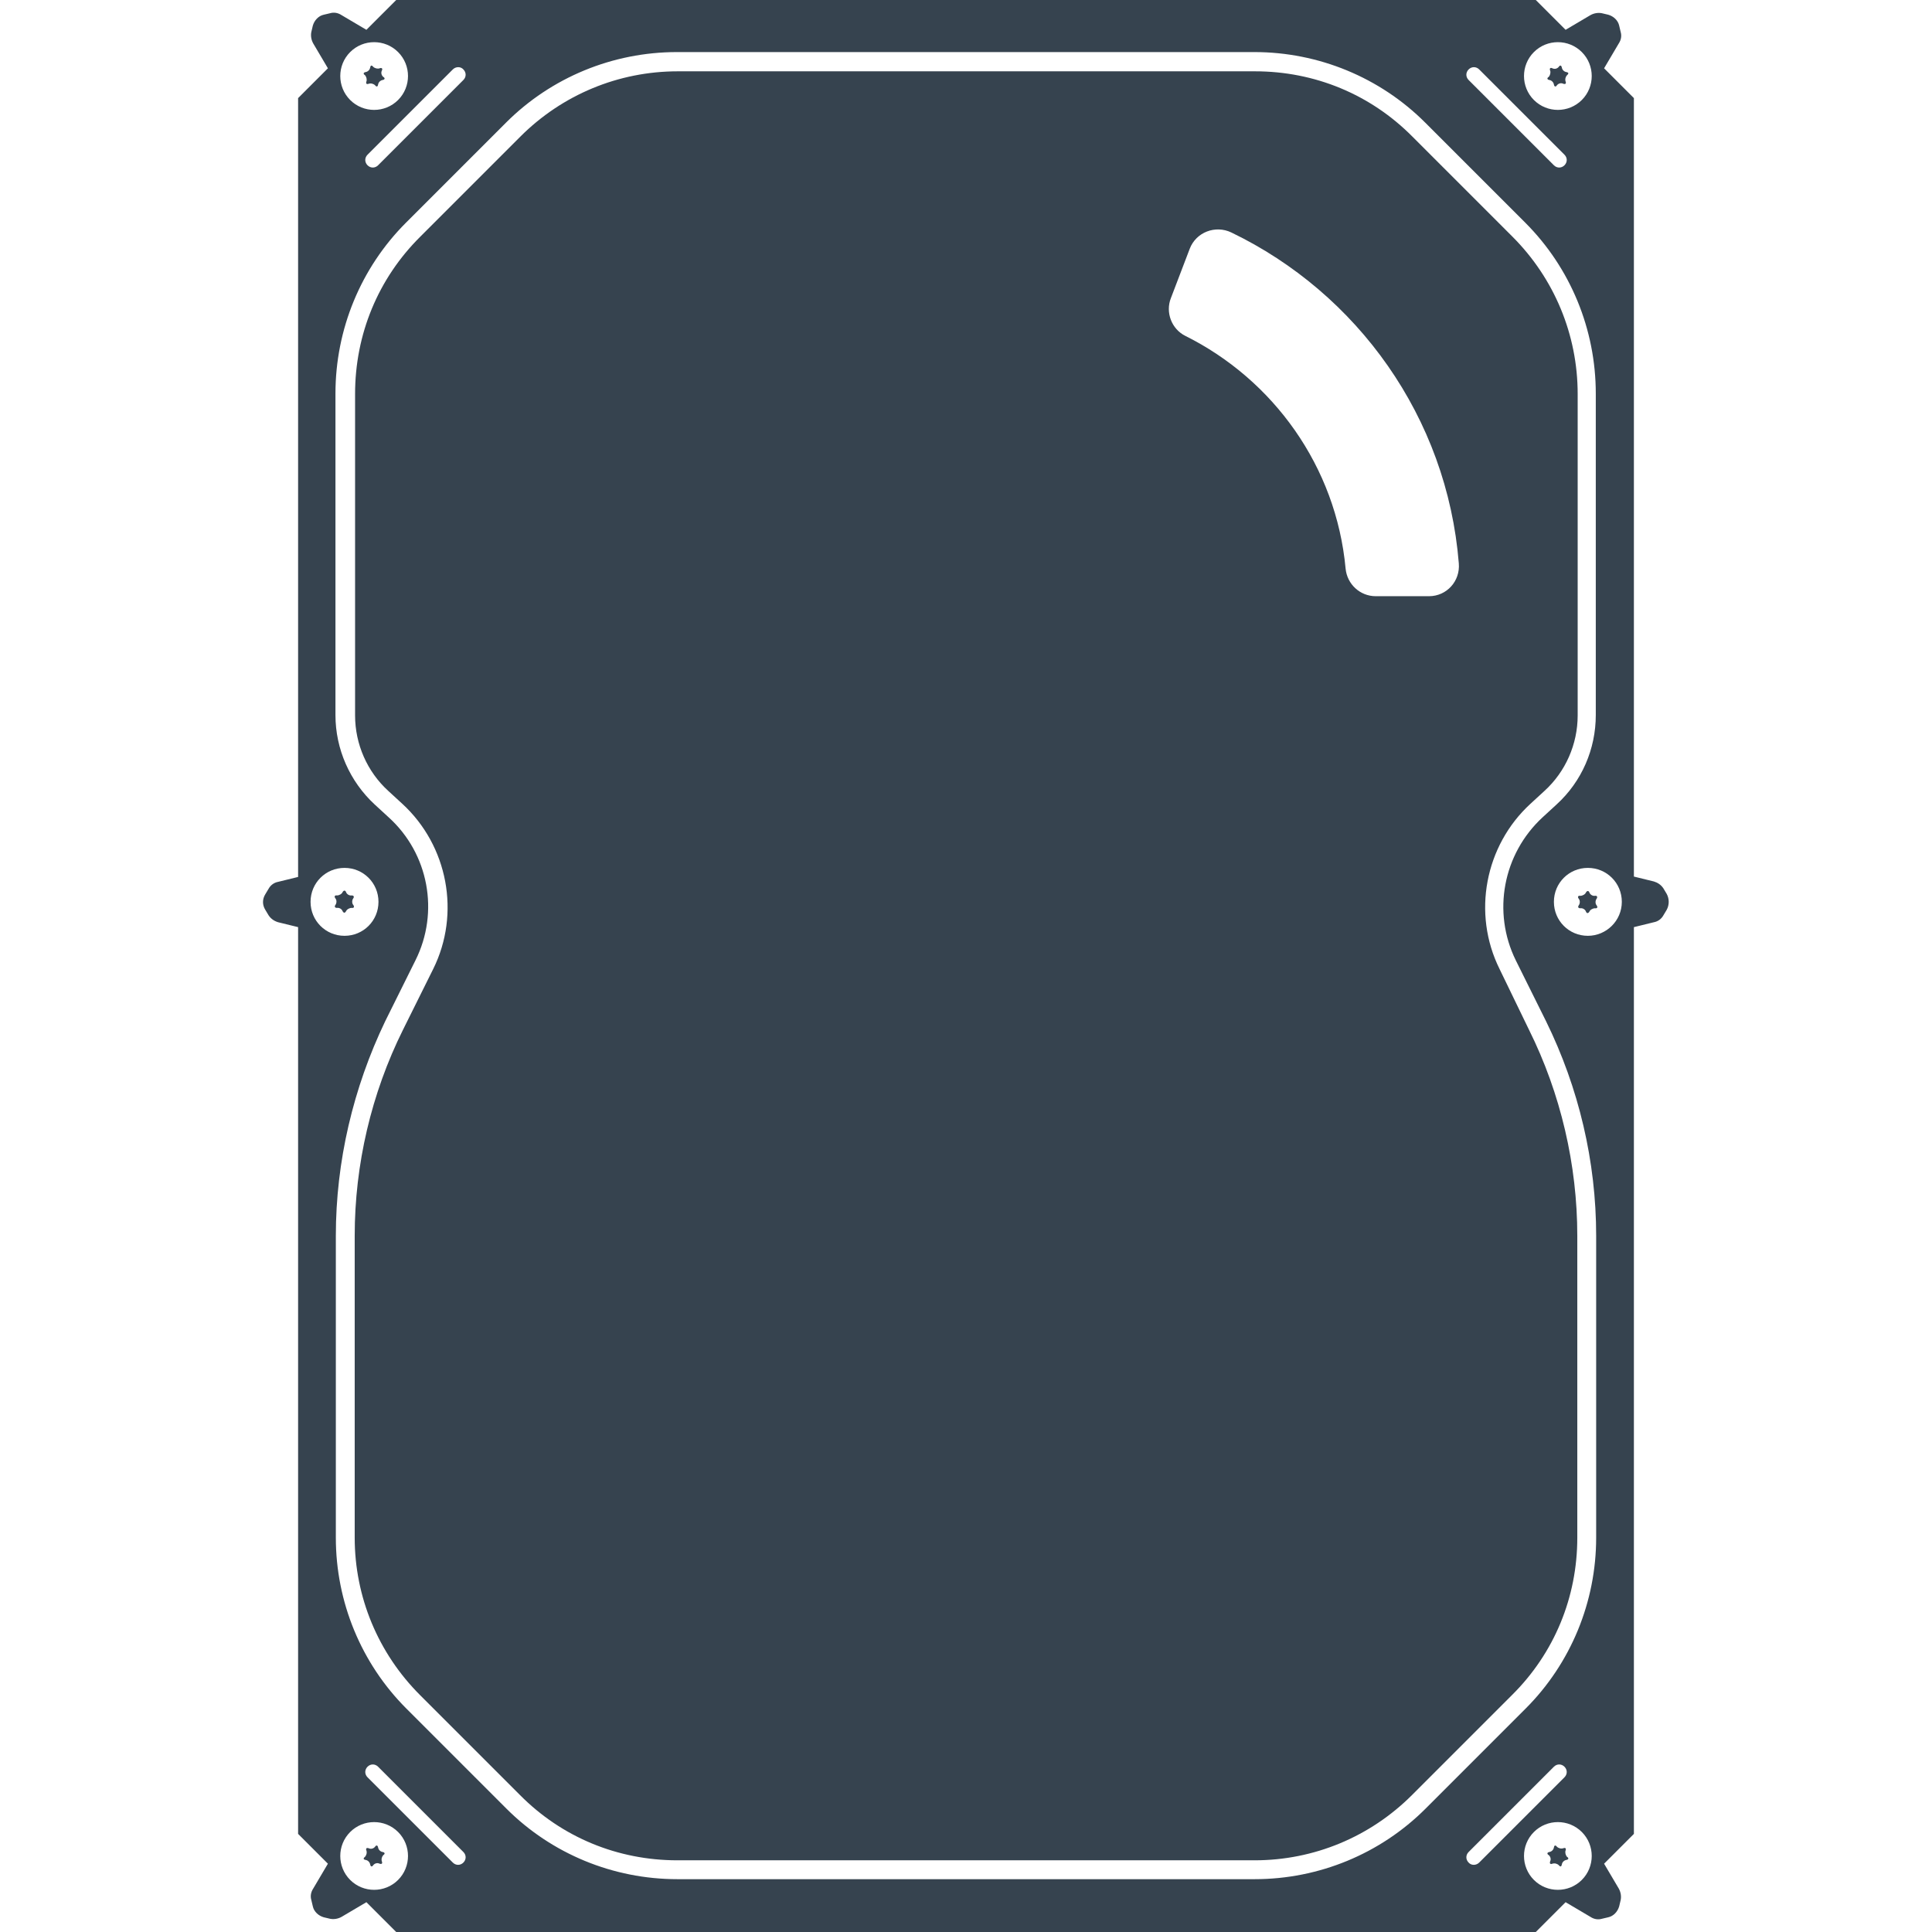
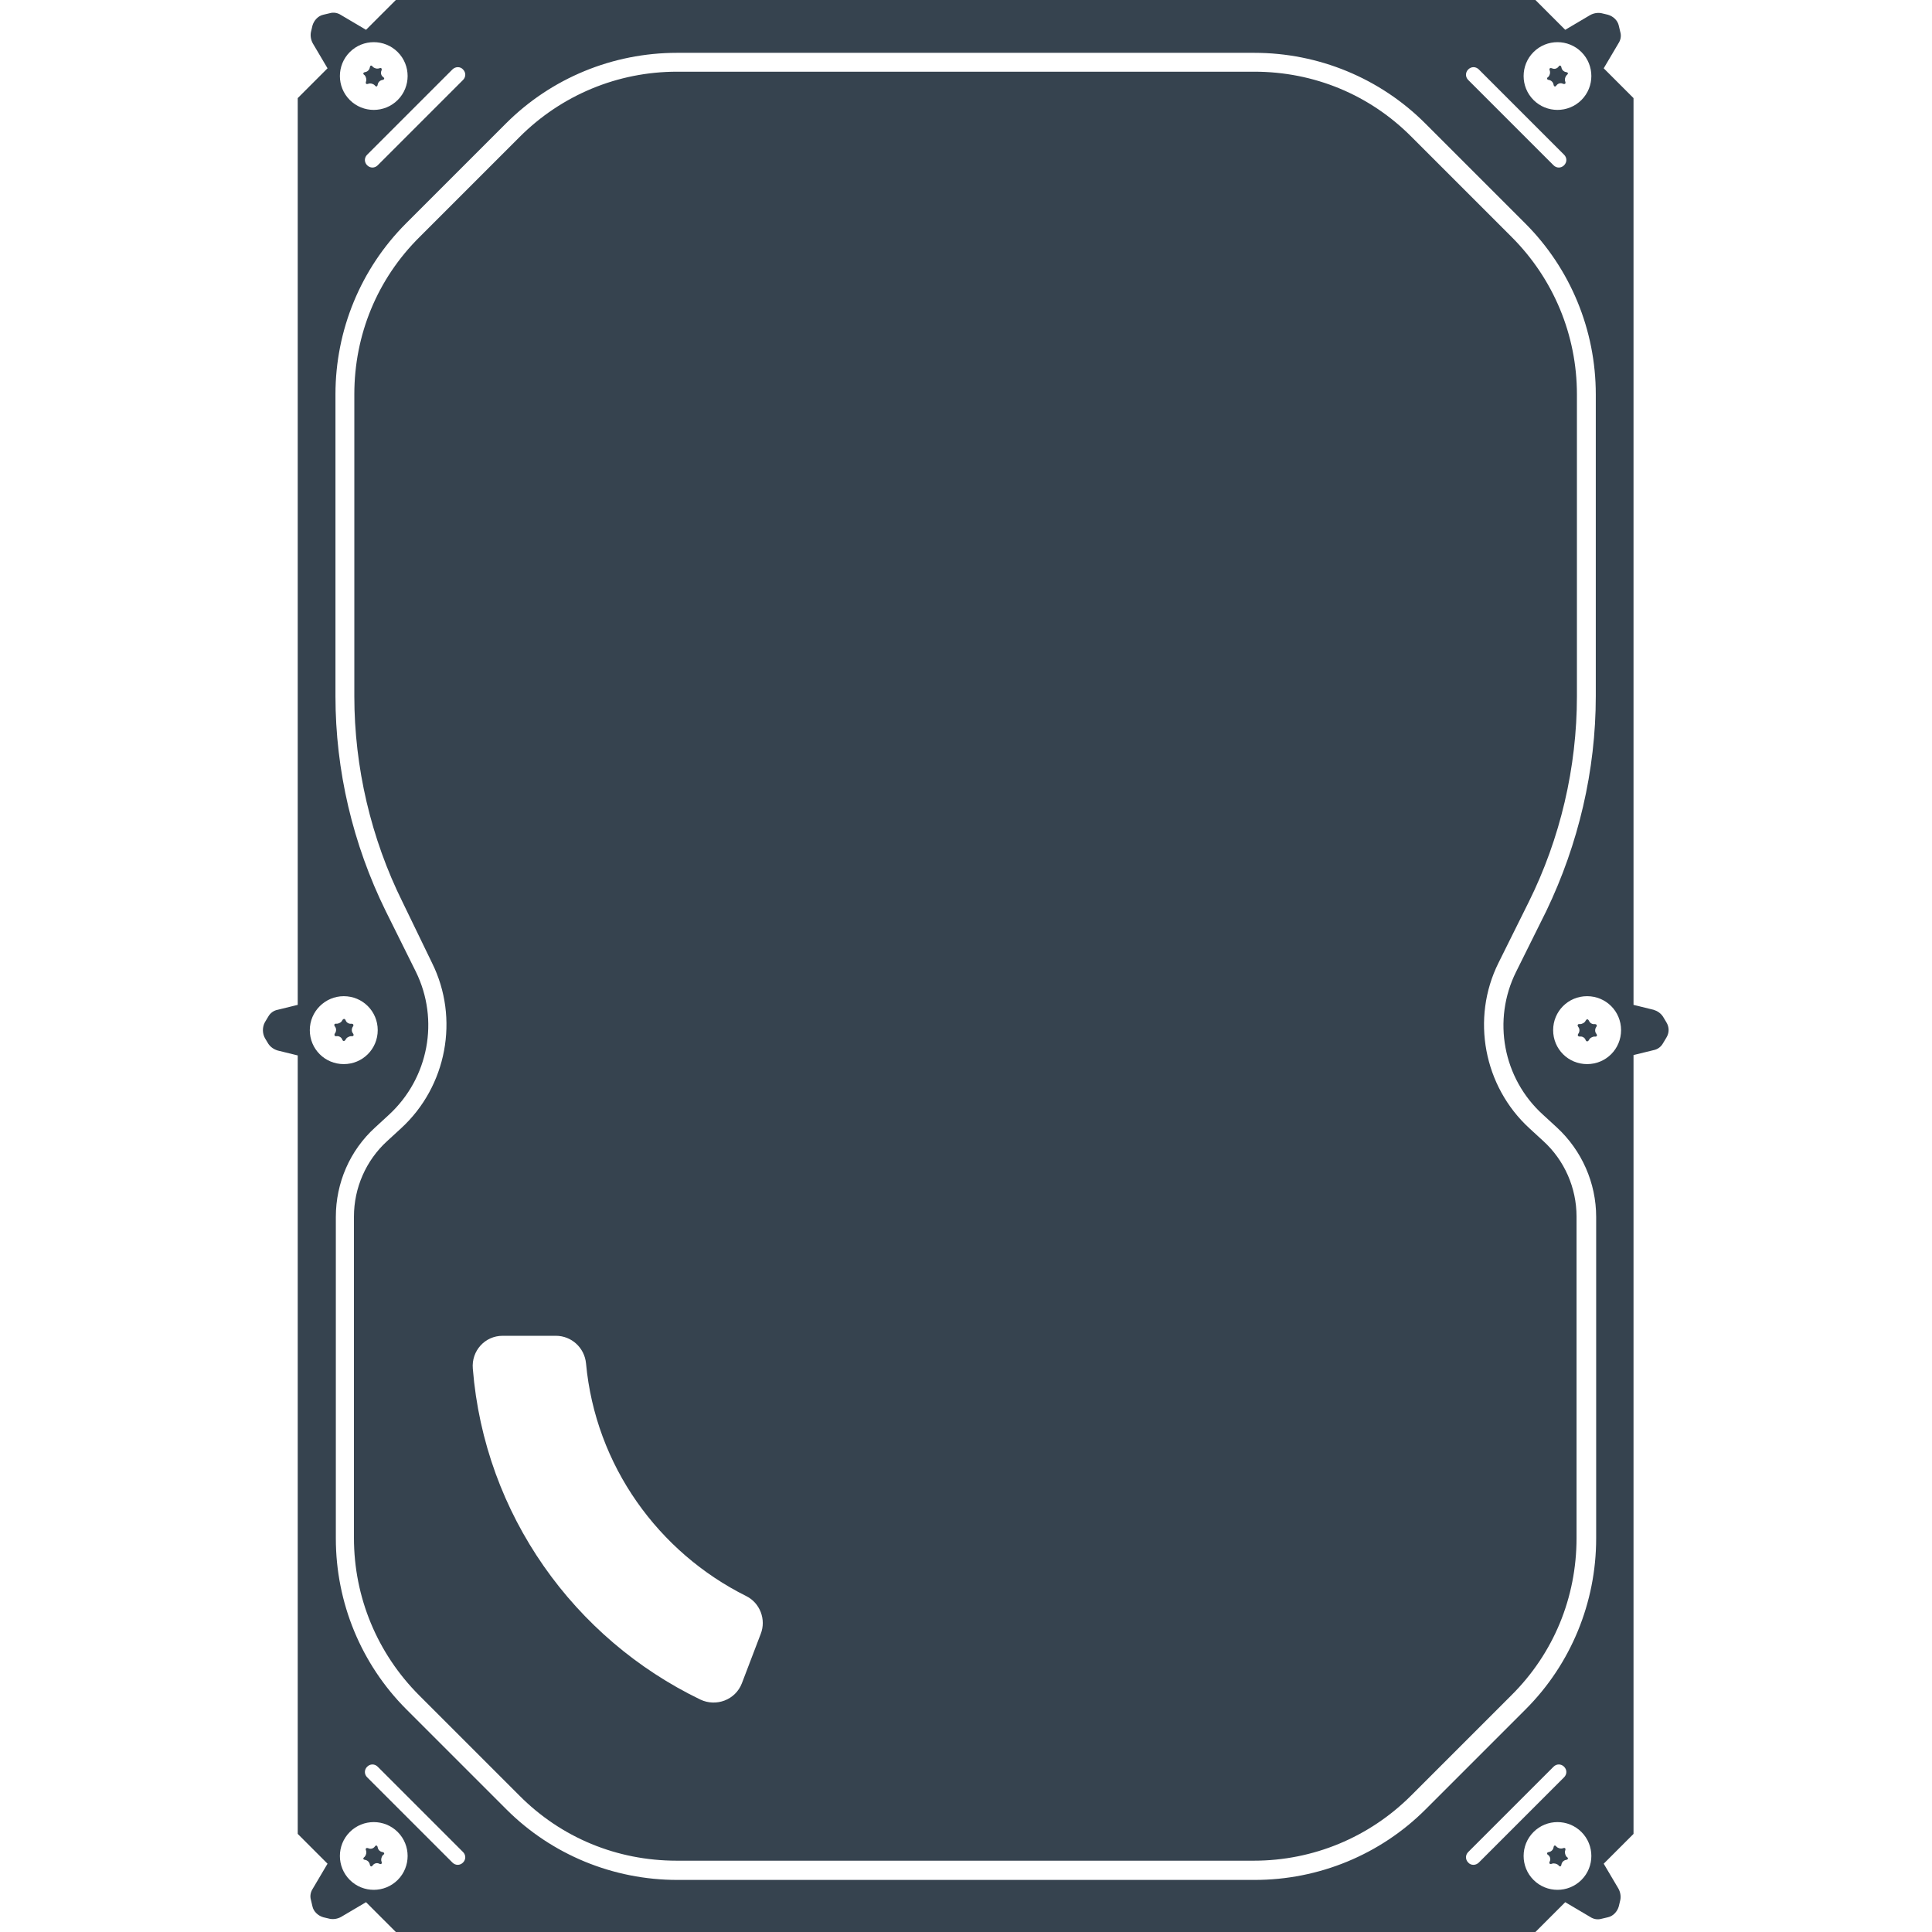
<svg xmlns="http://www.w3.org/2000/svg" version="1.1" x="0" y="0" viewBox="0 0 512 512" xml:space="preserve">
-   <path d="M97.1 21.6c-.2.6.1.8.6.6.6-.2 1.3 0 1.7.4.4.5.7.4.8-.2.1-.6.6-1.1 1.2-1.2s.7-.5.2-.8c-.5-.4-.7-1.1-.4-1.7s-.1-.8-.6-.6-1.3 0-1.7-.4c-.4-.5-.7-.4-.8.2-.1.6-.6 1.1-1.2 1.2s-.7.5-.2.8c.4.4.6 1.2.4 1.7zm317.8 468.8c.2-.6-.1-.8-.6-.6-.6.2-1.3 0-1.7-.4-.4-.5-.7-.4-.8.2-.1.6-.6 1.1-1.2 1.2s-.7.5-.2.8c.5.4.7 1.1.4 1.7-.2.6.1.8.6.6.6-.2 1.3 0 1.7.4.4.5.7.4.8-.2.1-.6.6-1.1 1.2-1.2s.7-.5.2-.8c-.4-.4-.6-1.2-.4-1.7zm-4.3-469.2c.6.1 1.1.6 1.2 1.2s.5.7.8.2c.4-.5 1.1-.7 1.7-.4.6.2.8-.1.6-.6-.2-.6 0-1.3.4-1.7.5-.4.4-.7-.2-.8-.6-.1-1.1-.6-1.2-1.2s-.5-.7-.8-.2c-.4.5-1.1.7-1.7.4s-.8.1-.6.6 0 1.3-.4 1.7c-.5.3-.4.7.2.8zM101.4 490.8c-.6-.1-1.1-.6-1.2-1.2s-.5-.7-.8-.2c-.4.5-1.1.7-1.7.4-.6-.2-.8.1-.6.6.2.6 0 1.3-.4 1.7-.5.4-.4.7.2.8.6.1 1.1.6 1.2 1.2s.5.7.8.2c.4-.5 1.1-.7 1.7-.4.6.2.8-.1.6-.6-.2-.6 0-1.3.4-1.7.5-.3.4-.7-.2-.8zm-9.7-249.3c.2-.5.9-.9 1.5-.9.6.1.8-.3.4-.8s-.3-1.3 0-1.7.2-.8-.4-.8c-.6.1-1.3-.3-1.5-.9-.2-.5-.6-.5-.9 0-.2.5-.9.9-1.5.9-.6-.1-.8.3-.4.8s.3 1.3 0 1.7-.2.8.4.8c.6-.1 1.3.3 1.5.9.3.5.6.5.9 0zm313.5 31.4c8.4 16.9 12.8 35.8 12.8 54.6v80c0 15.8-6.1 30.6-17.3 41.7l-26.5 26.5c-11.1 11.1-26 17.3-41.7 17.3h-153c-15.8 0-30.6-6.1-41.7-17.3l-26.5-26.5c-11.1-11.1-17.3-26-17.3-41.7v-80c0-18.9 4.4-37.7 12.8-54.6l8-16.1c7.3-14.7 3.9-32.7-8.2-43.8l-3.7-3.4c-5.6-5.1-8.8-12.4-8.8-20v-85.2c0-15.8 6.1-30.6 17.3-41.7l26.5-26.5c11.1-11.1 26-17.3 41.7-17.3h153c15.8 0 30.6 6.1 41.7 17.3l26.5 26.5c11.1 11.1 17.3 26 17.3 41.7v85.2c0 7.6-3.2 14.9-8.8 20l-3.7 3.4c-12.1 11.1-15.5 29.1-8.2 43.8l7.8 16.1zm-18.6-123.6c-3.1-38.7-26.9-71.6-60.3-87.7-4.2-2-9.3-.1-11 4.3l-5 13.1c-1.5 3.8.2 8.2 3.8 10 23.3 11.6 40 34.6 42.5 61.7.4 4.1 3.8 7.3 8 7.3h14.1c4.7 0 8.3-4 7.9-8.7zm55.1 91.8l-.9 1.5c-.5.9-1.4 1.6-2.5 1.8l-5.3 1.3V486l-7.9 7.9 3.9 6.6c.5.9.7 2 .5 3l-.4 1.7c-.4 1.4-1.5 2.6-2.9 2.9l-1.7.4c-1 .3-2.1.1-3-.5l-6.6-3.9-7.9 7.9H105l-7.9-7.9-6.6 3.9c-.9.5-2 .7-3 .5l-1.7-.4c-1.4-.4-2.6-1.5-2.9-2.9l-.4-1.7c-.3-1-.1-2.1.5-3l3.9-6.6L79 486V245.7l-5.3-1.3c-1-.3-1.9-.9-2.5-1.8l-.9-1.5c-.8-1.3-.8-2.8 0-4.1l.9-1.5c.5-.9 1.4-1.6 2.5-1.8l5.3-1.3V26l7.9-7.9-3.9-6.6c-.5-.9-.7-2-.5-3l.4-1.7c.4-1.4 1.5-2.6 2.9-2.9l1.7-.4c1-.3 2.1-.1 3 .5l6.6 3.9L105 0h302l7.9 7.9 6.6-3.9c.9-.5 2-.7 3-.5l1.7.4c1.4.4 2.6 1.5 2.9 2.9l.4 1.7c.3 1 .1 2.1-.5 3l-3.9 6.6L433 26v206.3l5.3 1.3c1 .3 1.9.9 2.5 1.8l.9 1.5c.7 1.3.7 2.9 0 4.2zM406.5 26.5c3.5 3.5 9.2 3.5 12.7 0s3.5-9.2 0-12.7-9.2-3.5-12.7 0-3.5 9.2 0 12.7zm-17.3-5.3l22.6 22.6c.8.8 2 .8 2.8 0s.8-2 0-2.8L392 18.4c-.8-.8-2-.8-2.8 0-.8.8-.8 2 0 2.8zM120 18.4L97.4 41c-.8.8-.8 2 0 2.8s2 .8 2.8 0l22.6-22.6c.8-.8.8-2 0-2.8-.7-.8-2-.8-2.8 0zm-27.2 8.1c3.5 3.5 9.2 3.5 12.7 0s3.5-9.2 0-12.7-9.2-3.5-12.7 0-3.5 9.2 0 12.7zM91.3 248c5 0 9-4 9-9s-4-9-9-9-9 4-9 9 4 9 9 9zm14.2 237.5c-3.5-3.5-9.2-3.5-12.7 0s-3.5 9.2 0 12.7 9.2 3.5 12.7 0 3.5-9.2 0-12.7zm17.3 5.3l-22.6-22.6c-.8-.8-2-.8-2.8 0s-.8 2 0 2.8l22.6 22.6c.8.8 2 .8 2.8 0 .8-.8.8-2 0-2.8zm269.2 2.8l22.6-22.6c.8-.8.8-2 0-2.8s-2-.8-2.8 0l-22.6 22.6c-.8.8-.8 2 0 2.8.7.8 2 .8 2.8 0zm27.2-8.1c-3.5-3.5-9.2-3.5-12.7 0s-3.5 9.2 0 12.7 9.2 3.5 12.7 0 3.5-9.2 0-12.7zm3.8-158c0-19.7-4.6-39.2-13.3-56.9l-8-16.1c-6.3-12.8-3.4-28.2 7.1-37.9l3.7-3.4c6.7-6.1 10.4-14.7 10.4-23.7v-85.2c0-17-6.7-33.3-18.7-45.3l-26.5-26.5c-12-12-28.3-18.7-45.3-18.7h-153c-17 0-33.3 6.7-45.3 18.7L107.6 59c-12 12-18.7 28.3-18.7 45.3v85.2c0 9 3.8 17.6 10.4 23.7l3.7 3.4c10.6 9.6 13.5 25.1 7.1 37.9l-8 16.1C93.6 288.3 89 307.8 89 327.5v80c0 17 6.7 33.3 18.7 45.3l26.5 26.5c12 12 28.3 18.7 45.3 18.7h153c17 0 33.3-6.7 45.3-18.7l26.5-26.5c12-12 18.7-28.3 18.7-45.3v-80zm6.8-88.5c0-5-4-9-9-9s-9 4-9 9 4 9 9 9c4.9 0 9-4 9-9zm-7.1-1.6c-.6.1-1.3-.3-1.5-.9-.2-.5-.6-.5-.9 0-.2.5-.9.9-1.5.9-.6-.1-.8.3-.4.8s.3 1.3 0 1.7-.2.8.4.8c.6-.1 1.3.3 1.5.9.2.5.6.5.9 0 .2-.5.9-.9 1.5-.9.6.1.8-.3.4-.8s-.3-1.3 0-1.7.2-.9-.4-.8z" fill="#36434f" />
+   <path d="M414.8 490.4c.2-.6-.1-.8-.6-.6-.6.2-1.3 0-1.7-.4-.4-.5-.7-.4-.8.2-.1.6-.6 1.1-1.2 1.2-.6.1-.7.5-.2.8.5.4.7 1.1.4 1.7-.3.6.1.8.6.6.5-.2 1.3 0 1.7.4.4.5.7.4.8-.2s.6-1.1 1.2-1.2.7-.5.2-.8c-.4-.4-.6-1.2-.4-1.7zM97 21.6c-.2.6.1.8.6.6.6-.2 1.3 0 1.7.4.4.5.7.4.8-.2.1-.6.6-1.1 1.2-1.2s.7-.5.2-.8c-.5-.4-.7-1.1-.4-1.7.2-.6-.1-.8-.6-.6-.6.2-1.3 0-1.7-.4-.4-.5-.7-.4-.8.2-.1.6-.6 1.1-1.2 1.2s-.7.5-.2.8c.4.4.6 1.2.4 1.7zm4.3 469.2c-.6-.1-1.1-.6-1.2-1.2-.1-.6-.5-.7-.8-.2-.4.5-1.1.7-1.7.4-.6-.2-.8.1-.6.6.2.6 0 1.3-.4 1.7-.5.4-.4.7.2.8s1.1.6 1.2 1.2c.1.6.5.7.8.2.4-.5 1.1-.7 1.7-.4.6.3.8-.1.6-.6s0-1.3.4-1.7c.5-.3.4-.7-.2-.8zM410.5 21.2c.6.1 1.1.6 1.2 1.2s.5.7.8.2c.4-.5 1.1-.7 1.7-.4.6.2.8-.1.6-.6-.2-.6 0-1.3.4-1.7.5-.4.4-.7-.2-.8-.6-.1-1.1-.6-1.2-1.2s-.5-.7-.8-.2c-.4.5-1.1.7-1.7.4-.6-.2-.8.1-.6.6.2.6 0 1.3-.4 1.7-.5.3-.4.7.2.8zm9.7 249.3c-.2.5-.9.9-1.5.9-.6-.1-.8.3-.4.8s.3 1.3 0 1.7c-.3.4-.2.8.4.8.6-.1 1.3.3 1.5.9.2.5.6.5.9 0 .2-.5.9-.9 1.5-.9.6.1.8-.3.4-.8s-.3-1.3 0-1.7c.3-.4.2-.8-.4-.8-.6.1-1.3-.3-1.5-.9-.3-.5-.6-.5-.9 0zm-313.5-31.4c-8.4-16.9-12.8-35.8-12.8-54.6v-80c0-15.8 6.1-30.6 17.3-41.7l26.5-26.5c11.1-11.1 26-17.3 41.7-17.3h153c15.8 0 30.6 6.1 41.7 17.3l26.5 26.5c11.1 11.1 17.3 26 17.3 41.7v80c0 18.9-4.4 37.7-12.8 54.6l-8 16.1c-7.3 14.7-3.9 32.7 8.2 43.8l3.7 3.4c5.6 5.1 8.8 12.4 8.8 20v85.2c0 15.8-6.1 30.6-17.3 41.7L374 475.8c-11.1 11.1-26 17.3-41.7 17.3h-153c-15.8 0-30.6-6.1-41.7-17.3l-26.5-26.5c-11.1-11.1-17.3-26-17.3-41.7v-85.2c0-7.6 3.2-14.9 8.8-20l3.7-3.4c12.1-11.1 15.5-29.1 8.2-43.8l-7.8-16.1zm18.6 123.6c3.1 38.7 26.9 71.6 60.3 87.7 4.2 2 9.3.1 11-4.3l5-13.1c1.5-3.8-.2-8.2-3.8-10-23.3-11.6-40-34.6-42.5-61.7-.4-4.1-3.8-7.3-8-7.3h-14.1c-4.7 0-8.3 4-7.9 8.7zm-55.1-91.8l.9-1.5c.5-.9 1.4-1.6 2.5-1.8l5.3-1.3V26l7.9-7.9-3.9-6.6c-.5-.9-.7-2-.5-3l.4-1.7c.4-1.4 1.5-2.6 2.9-2.9l1.7-.4c1-.3 2.1-.1 3 .5L97 7.9l7.9-7.9h302l7.9 7.9 6.6-3.9c.9-.5 2-.7 3-.5l1.7.4c1.4.4 2.6 1.5 2.9 2.9l.4 1.7c.3 1 .1 2.1-.5 3l-3.9 6.6 7.9 7.9v240.3l5.3 1.3c1 .3 1.9.9 2.5 1.8l.9 1.5c.8 1.3.8 2.8 0 4.1l-.9 1.5c-.5.9-1.4 1.6-2.5 1.8l-5.3 1.3V486l-7.9 7.9 3.9 6.6c.5.9.7 2 .5 3l-.4 1.7c-.4 1.4-1.5 2.6-2.9 2.9l-1.7.4c-1 .3-2.1.1-3-.5l-6.6-3.9-7.9 7.9h-302l-7.9-7.9-6.6 3.9c-.9.5-2 .7-3 .5l-1.7-.4c-1.4-.4-2.6-1.5-2.9-2.9l-.4-1.7c-.3-1-.1-2.1.5-3l3.9-6.6-7.9-7.9V279.7l-5.3-1.3c-1-.3-1.9-.9-2.5-1.8l-.9-1.5c-.7-1.3-.7-2.9 0-4.2zm35.2 214.6c-3.5-3.5-9.2-3.5-12.7 0s-3.5 9.2 0 12.7 9.2 3.5 12.7 0 3.5-9.2 0-12.7zm17.3 5.3l-22.6-22.6c-.8-.8-2-.8-2.8 0-.8.8-.8 2 0 2.8l22.6 22.6c.8.8 2 .8 2.8 0 .8-.8.8-2 0-2.8zm269.2 2.8l22.6-22.6c.8-.8.8-2 0-2.8-.8-.8-2-.8-2.8 0l-22.6 22.6c-.8.8-.8 2 0 2.8.7.8 2 .8 2.8 0zm27.2-8.1c-3.5-3.5-9.2-3.5-12.7 0s-3.5 9.2 0 12.7 9.2 3.5 12.7 0 3.5-9.2 0-12.7zm1.5-221.5c-5 0-9 4-9 9s4 9 9 9 9-4 9-9-4-9-9-9zM406.4 26.5c3.5 3.5 9.2 3.5 12.7 0s3.5-9.2 0-12.7-9.2-3.5-12.7 0-3.5 9.2 0 12.7zm-17.3-5.3l22.6 22.6c.8.8 2 .8 2.8 0 .8-.8.8-2 0-2.8l-22.6-22.6c-.8-.8-2-.8-2.8 0-.8.8-.8 2 0 2.8zm-269.2-2.8L97.3 41c-.8.8-.8 2 0 2.8s2 .8 2.8 0l22.6-22.6c.8-.8.8-2 0-2.8-.7-.8-2-.8-2.8 0zm-27.2 8.1c3.5 3.5 9.2 3.5 12.7 0s3.5-9.2 0-12.7-9.2-3.5-12.7 0-3.5 9.2 0 12.7zm-3.8 158c0 19.7 4.6 39.2 13.3 56.9l8 16.1c6.3 12.8 3.4 28.2-7.1 37.9l-3.7 3.4c-6.7 6.1-10.4 14.7-10.4 23.7v85.2c0 17 6.7 33.3 18.7 45.3l26.5 26.5c12 12 28.3 18.7 45.3 18.7h153c17 0 33.3-6.7 45.3-18.7l26.5-26.5c12-12 18.7-28.3 18.7-45.3v-85.2c0-9-3.8-17.6-10.4-23.7l-3.7-3.4c-10.6-9.6-13.5-25.1-7.1-37.9l8-16.1c8.5-17.7 13.1-37.2 13.1-56.9v-80c0-17-6.7-33.3-18.7-45.3l-26.5-26.5c-12-12-28.3-18.7-45.3-18.7h-153c-17 0-33.3 6.7-45.3 18.7l-26.5 26.5c-12 12-18.7 28.3-18.7 45.3v80zM82.1 273c0 5 4 9 9 9s9-4 9-9-4-9-9-9c-4.9 0-9 4-9 9zm7.1 1.6c.6-.1 1.3.3 1.5.9.2.5.6.5.9 0 .2-.5.9-.9 1.5-.9.6.1.8-.3.4-.8s-.3-1.3 0-1.7.2-.8-.4-.8c-.6.1-1.3-.3-1.5-.9-.2-.5-.6-.5-.9 0-.2.5-.9.9-1.5.9-.6-.1-.8.3-.4.8s.3 1.3 0 1.7c-.3.4-.2.9.4.8z" fill="#36434f" />
</svg>
